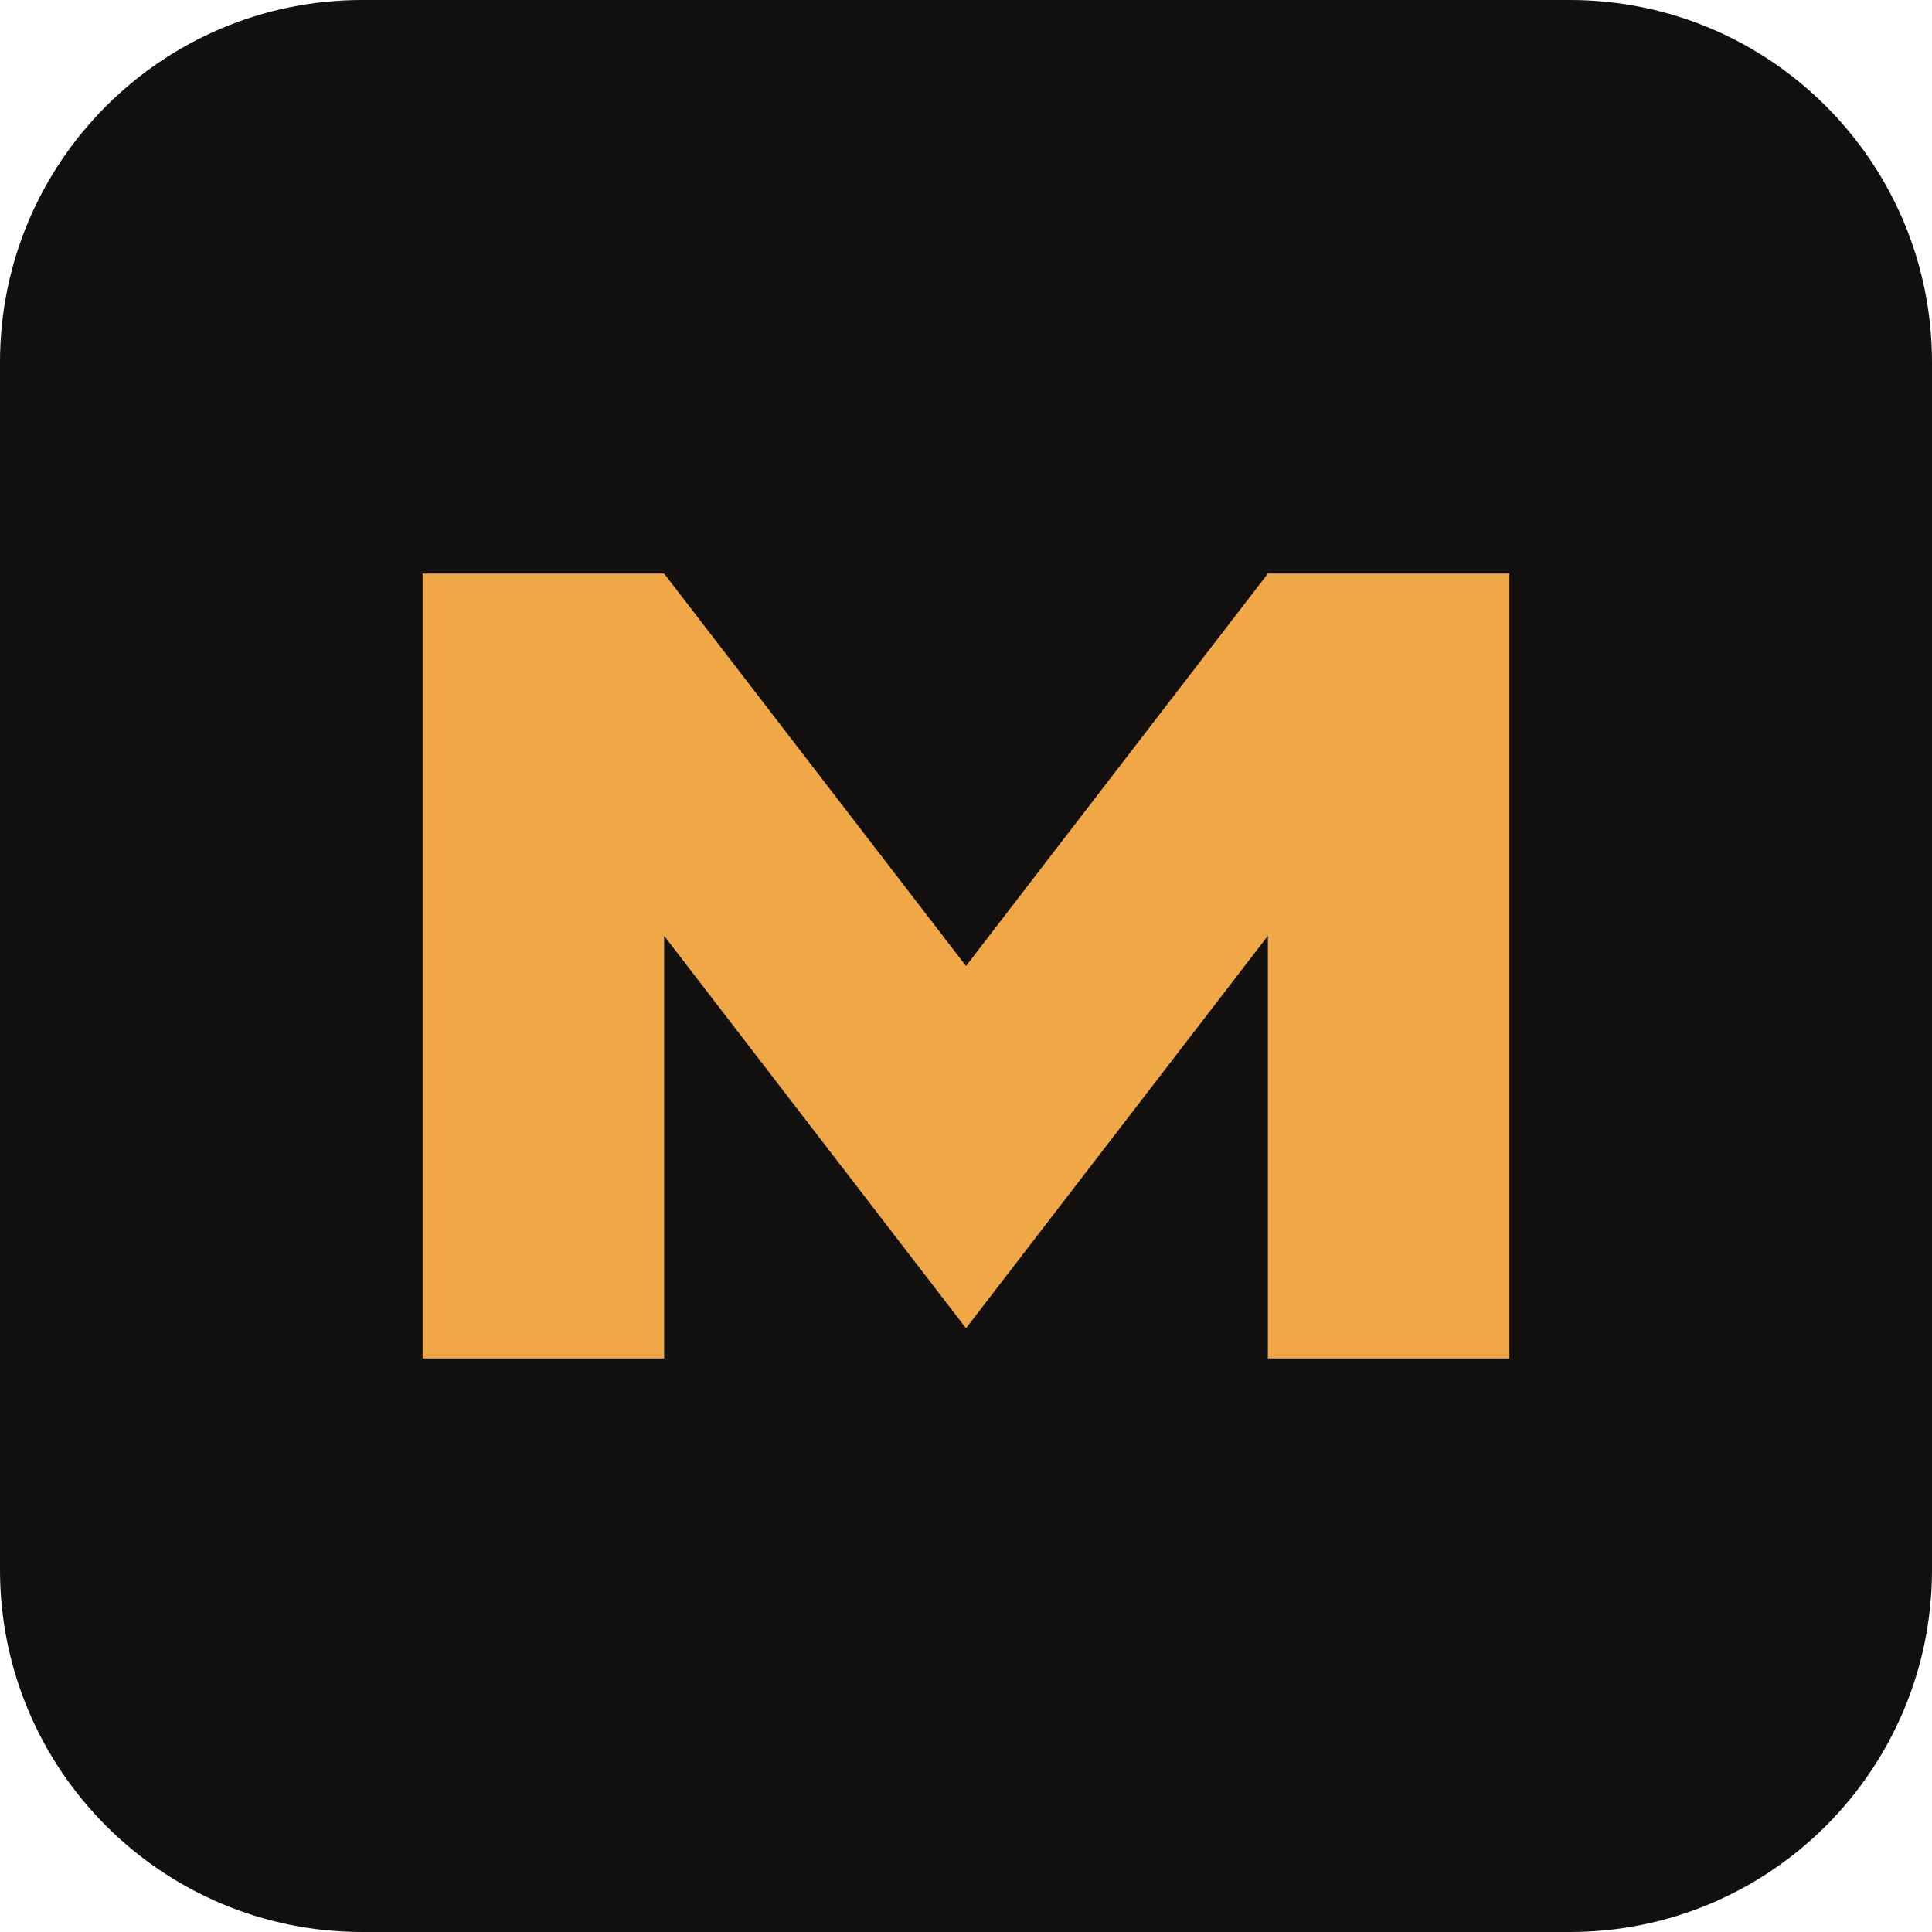
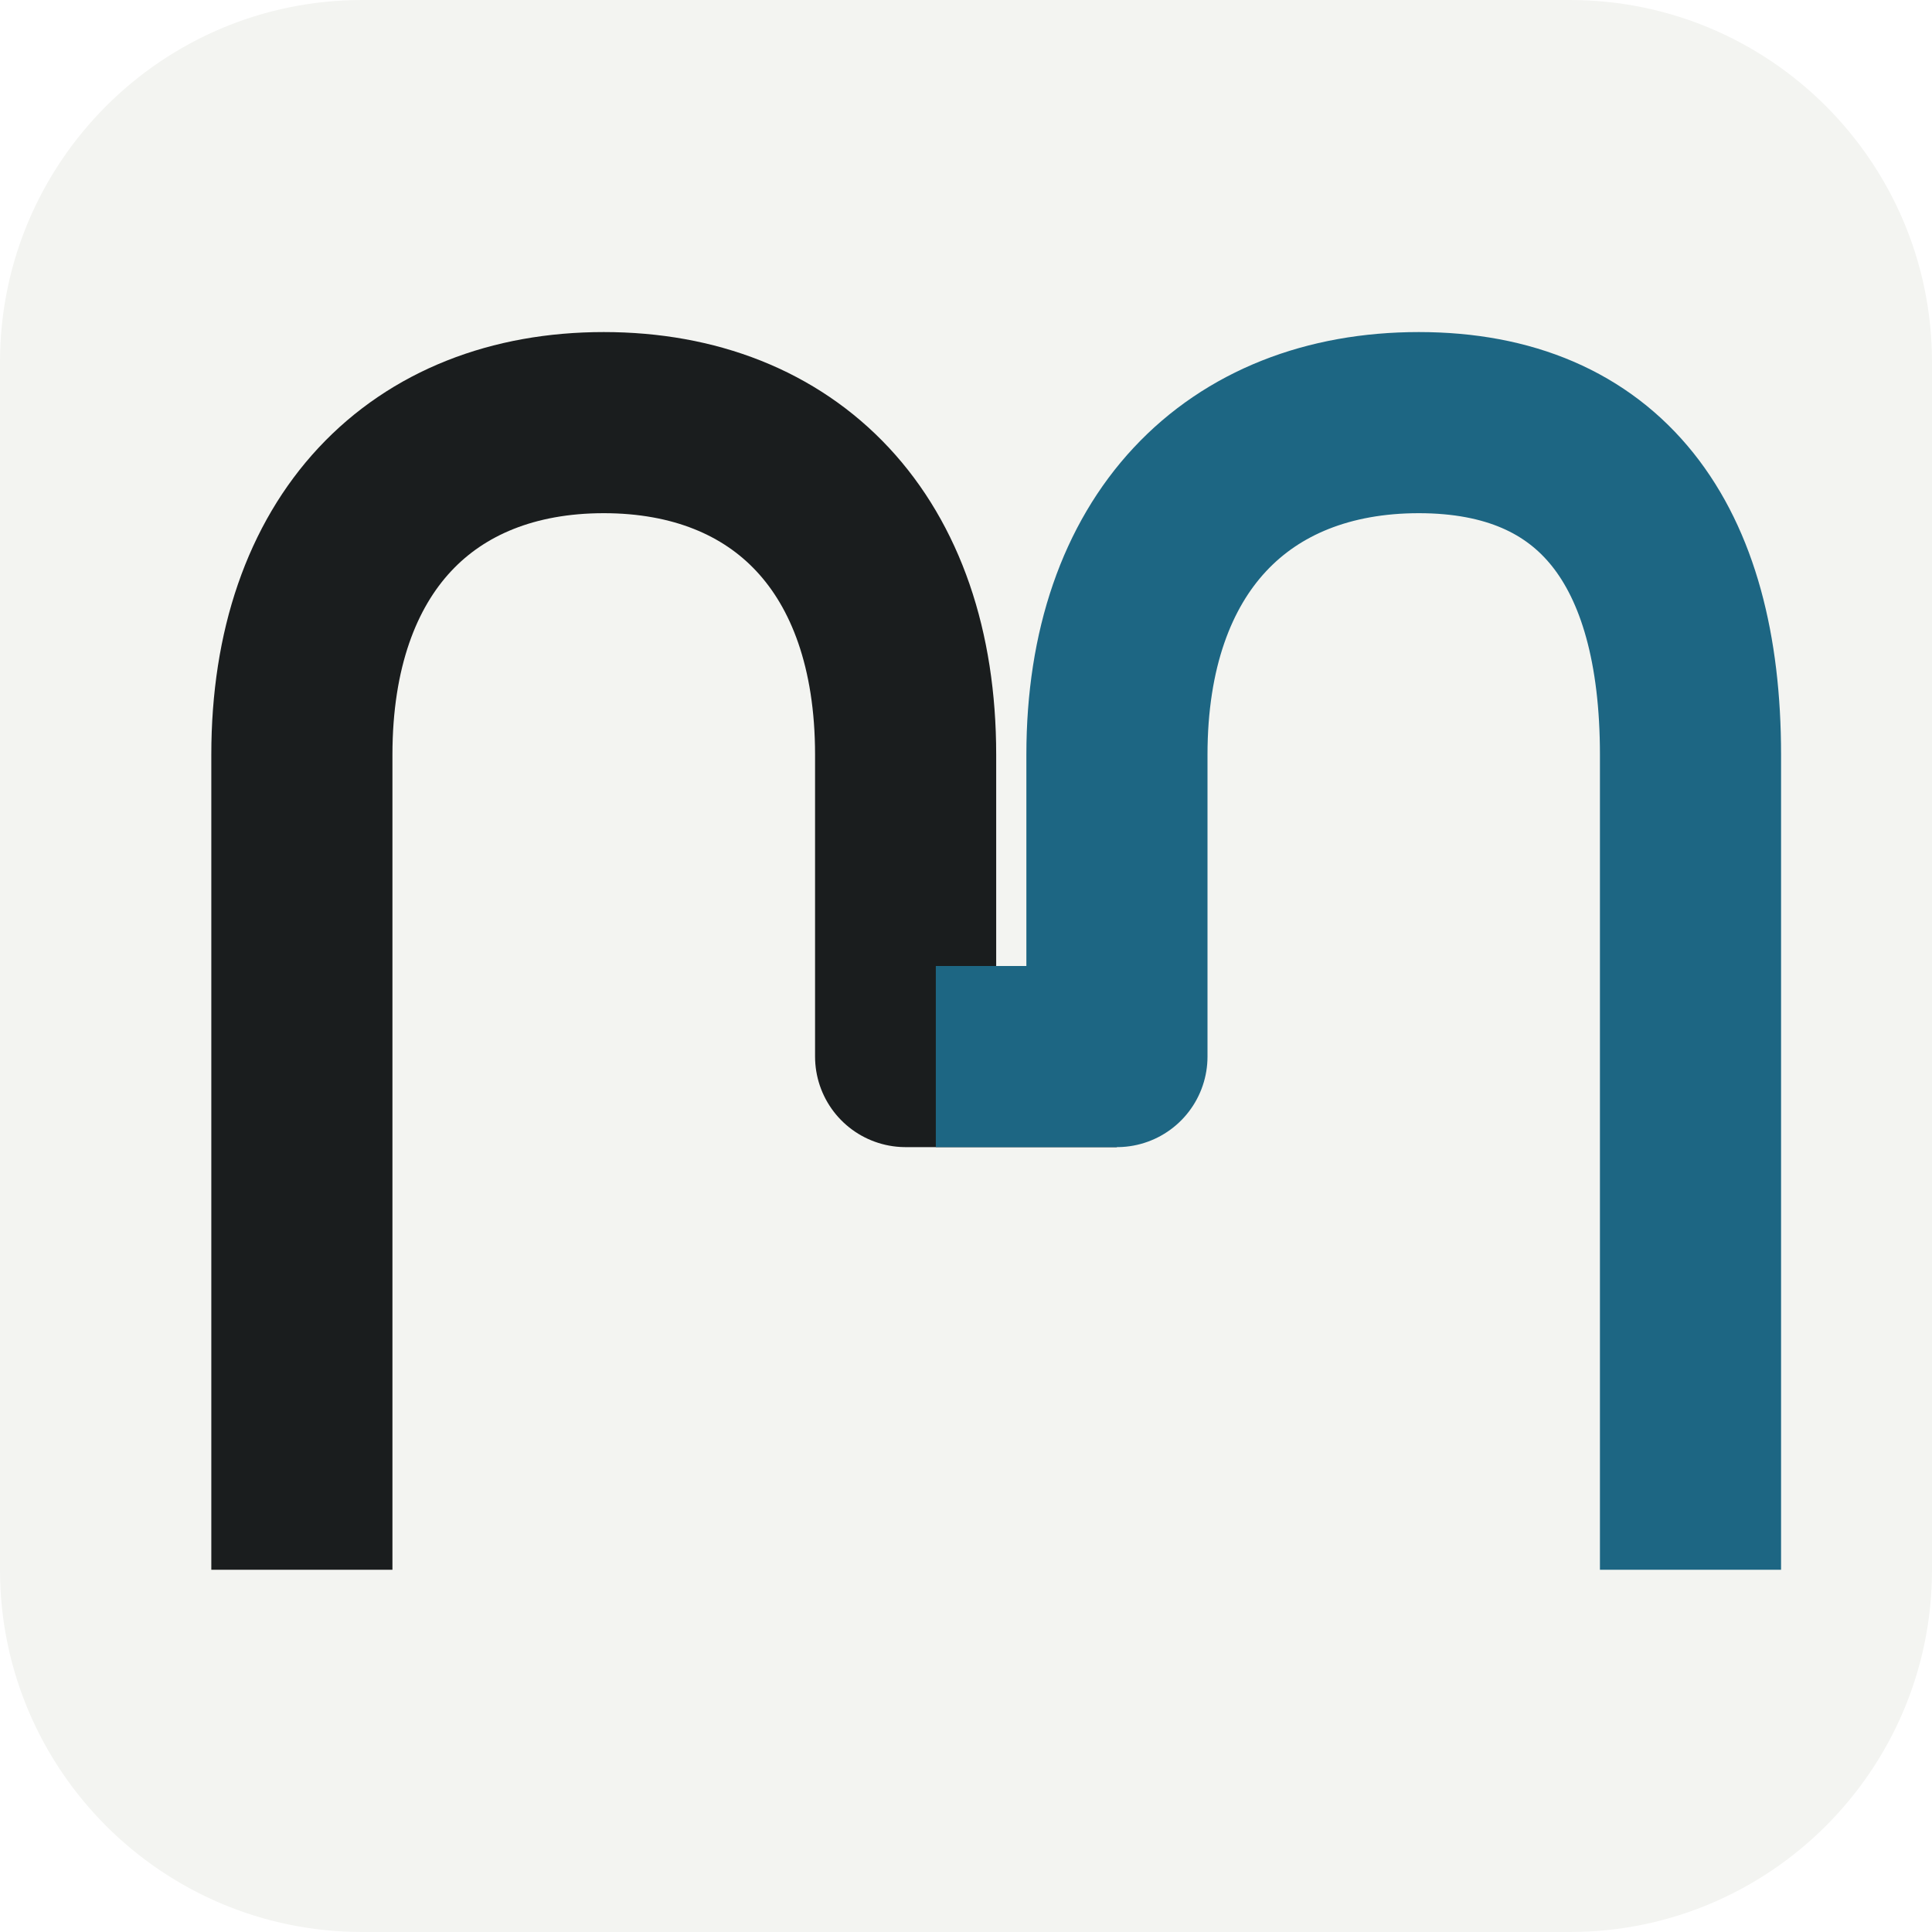
<svg xmlns="http://www.w3.org/2000/svg" viewBox="0 0 64 64">
-   <rect width="64" height="64" rx="12" fill="#12100e" />
-   <path d="M14 45V19h8l10 13 10-13h8v26h-8V31L32 44 22 31v14z" fill="#f0a846" />
+   <rect width="64" height="64" rx="12" fill="#f3f4f1" />
+   <path d="M10 49V25c0-7 4-11 10-11s10 4 10 11v10h4" fill="none" stroke="#1a1d1e" stroke-width="6" stroke-linecap="square" stroke-linejoin="round" />
+   <path d="M34 35h3V25c0-7 4-11 10-11s9 4 9 11v24" fill="none" stroke="#1d6683" stroke-width="6" stroke-linecap="square" stroke-linejoin="round" />
</svg>
